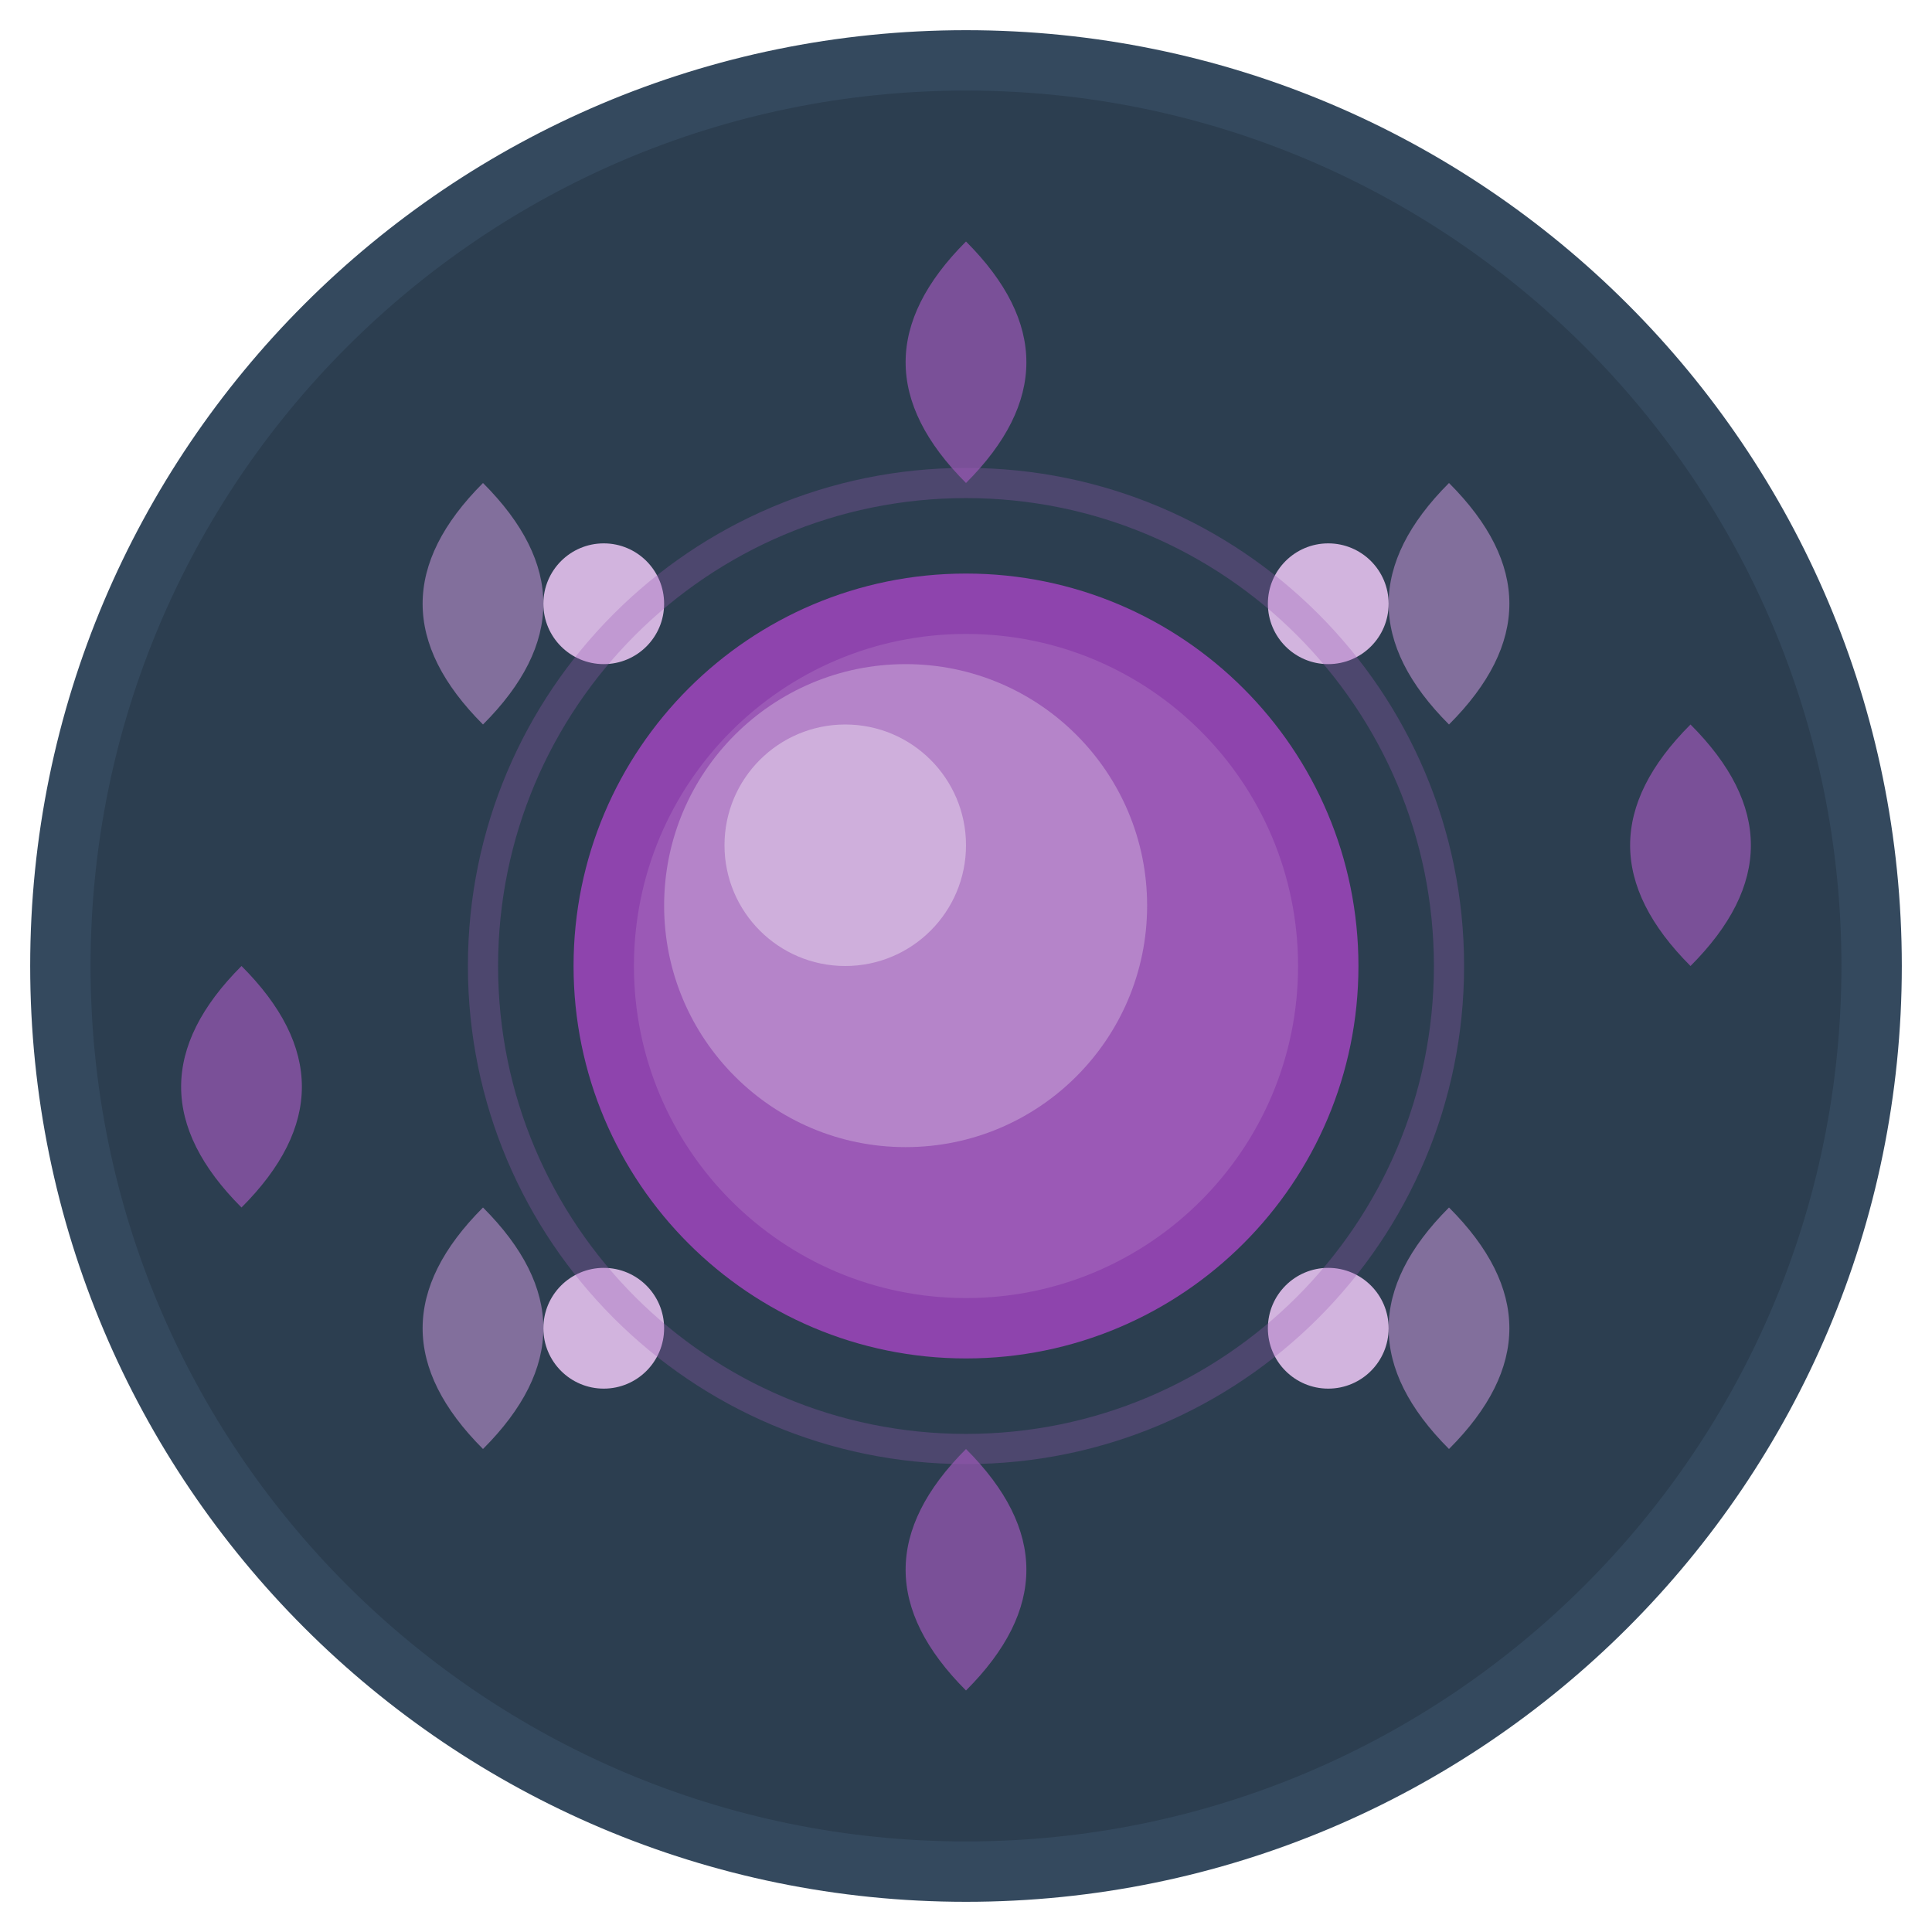
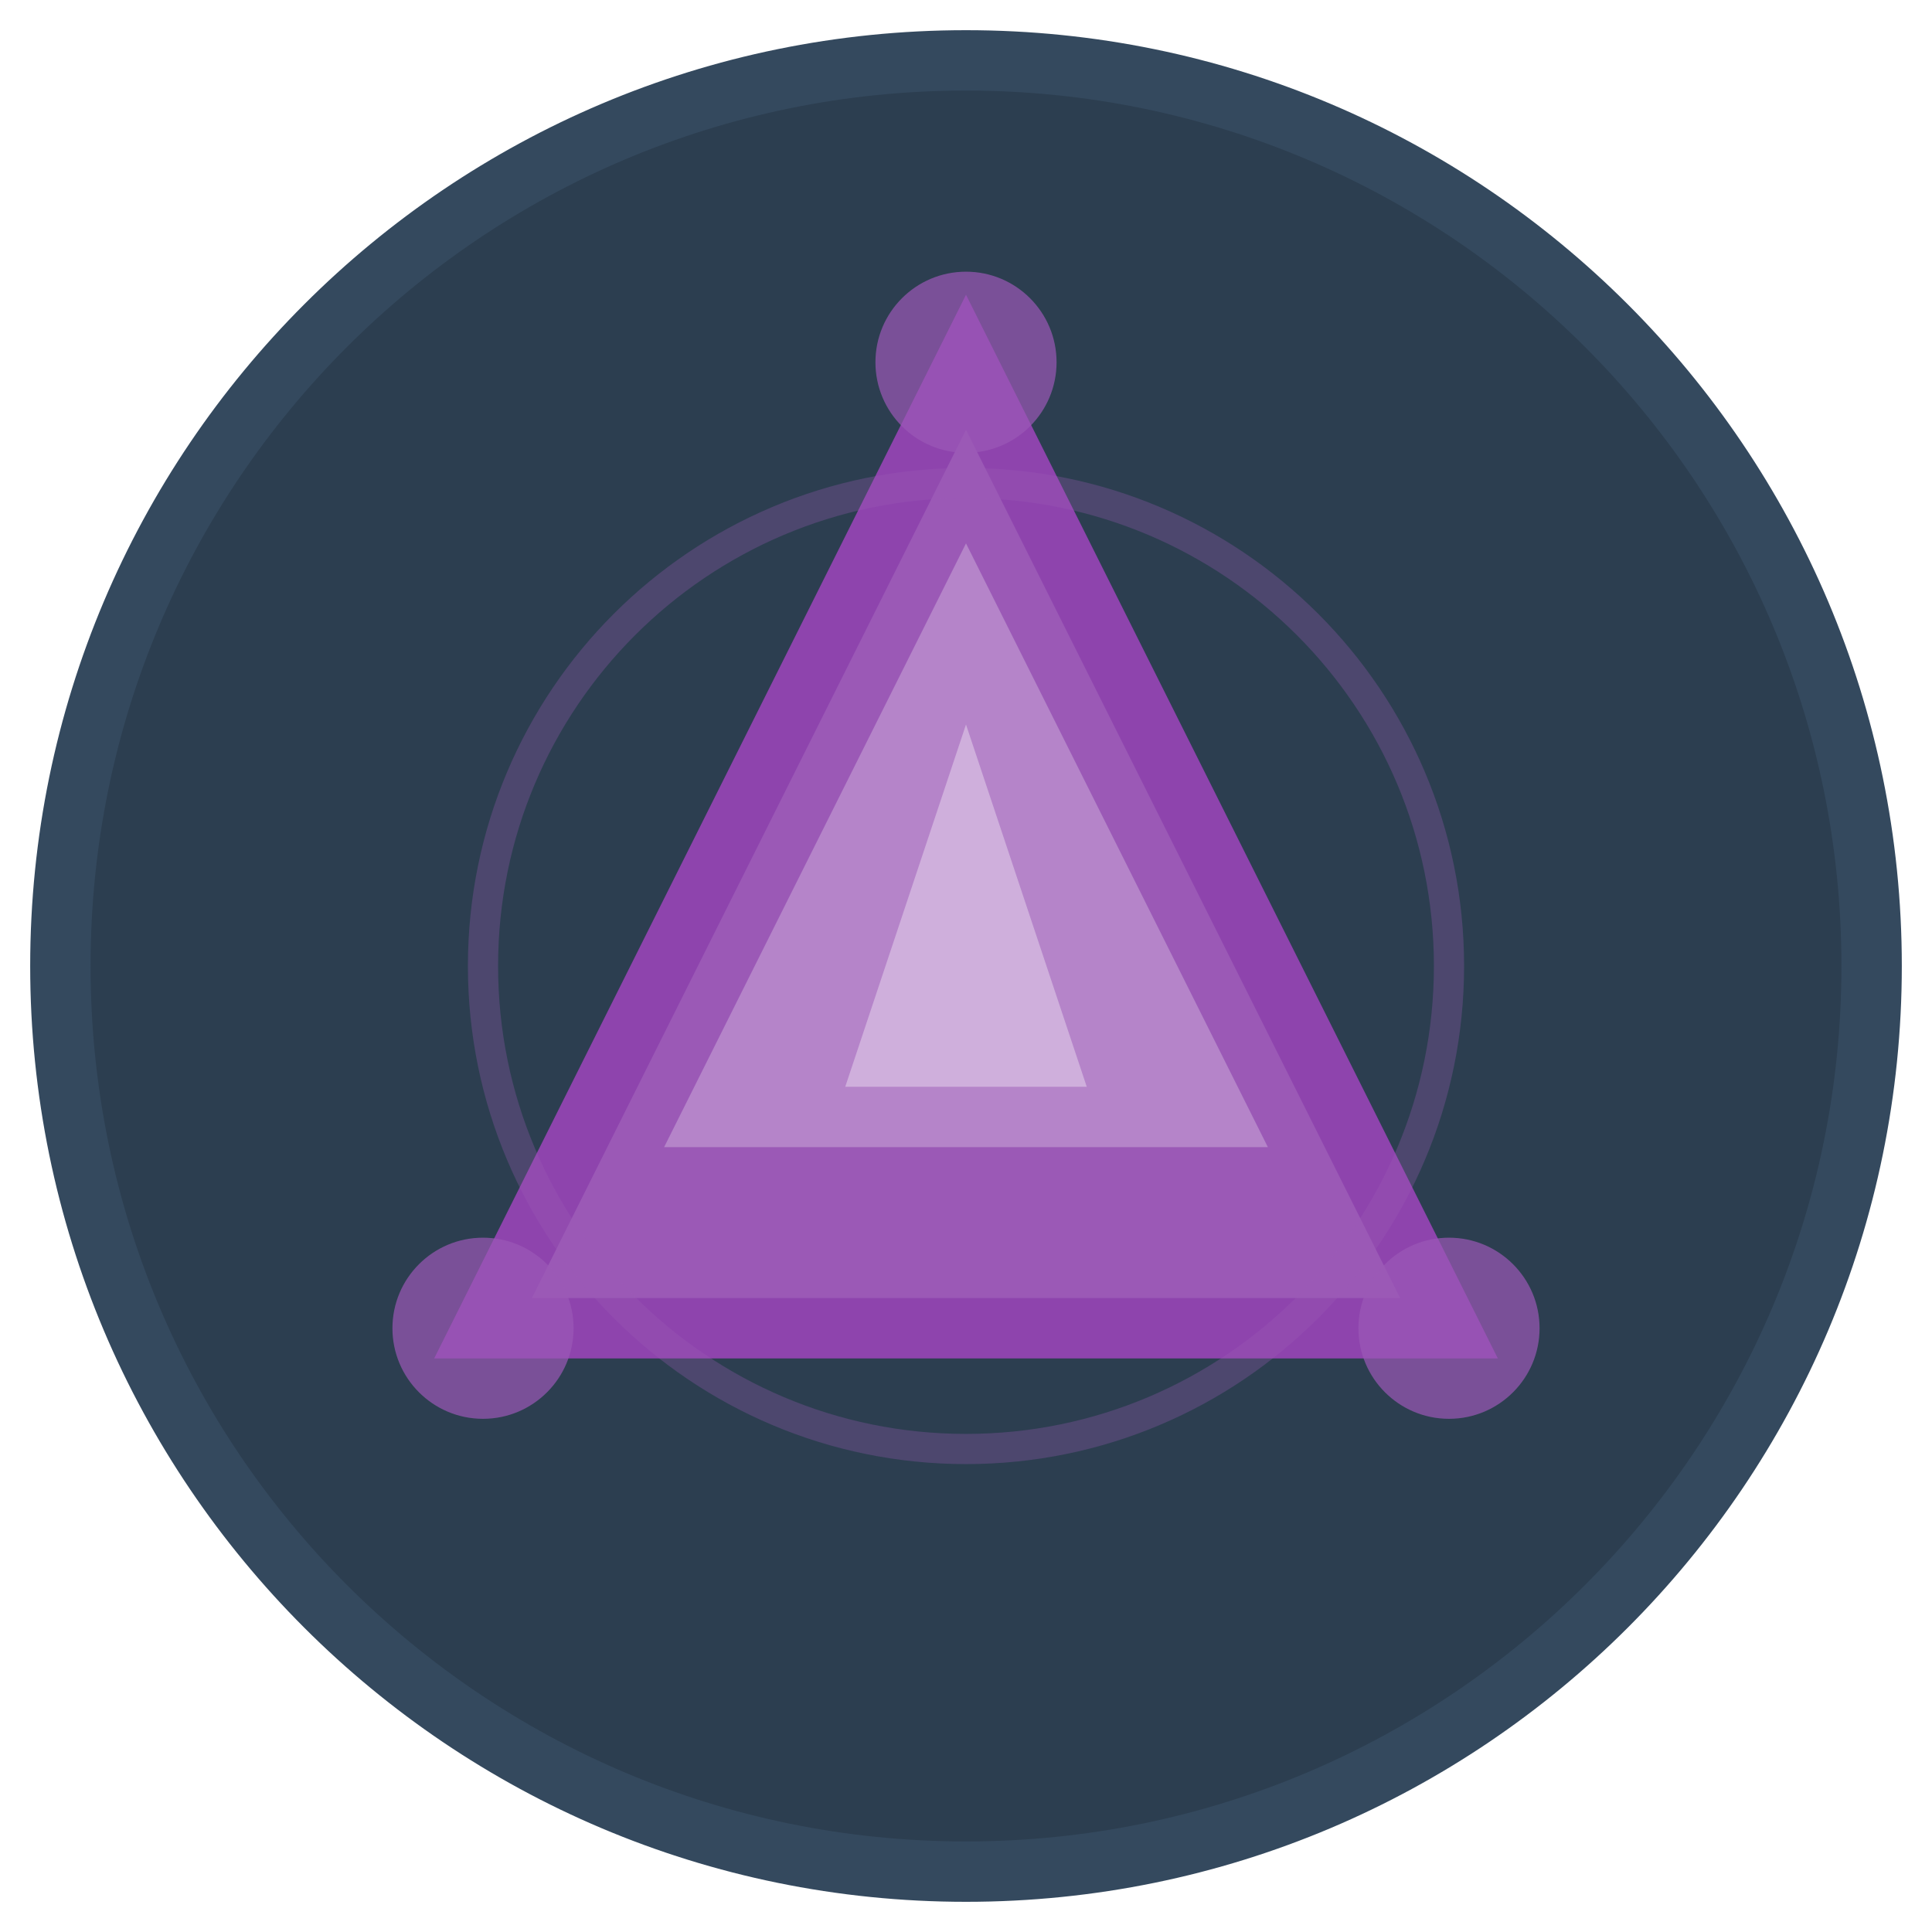
<svg xmlns="http://www.w3.org/2000/svg" width="64" height="64" viewBox="0 0 64 64">
  <circle cx="32" cy="32" r="30" fill="#2c3e50" stroke="#34495e" stroke-width="2" />
-   <circle cx="32" cy="32" r="12" fill="#9b59b6" stroke="#8e44ad" stroke-width="2" />
-   <circle cx="30" cy="30" r="8" fill="#bb8fce" opacity="0.8" />
-   <circle cx="28" cy="28" r="4" fill="#d2b4de" opacity="0.9" />
-   <path d="M32 8 Q28 12 32 16 Q36 12 32 8" fill="#9b59b6" opacity="0.7" />
-   <path d="M56 32 Q52 28 56 24 Q60 28 56 32" fill="#9b59b6" opacity="0.7" />
-   <path d="M32 56 Q36 52 32 48 Q28 52 32 56" fill="#9b59b6" opacity="0.7" />
-   <path d="M8 32 Q12 36 8 40 Q4 36 8 32" fill="#9b59b6" opacity="0.7" />
-   <path d="M48 16 Q44 20 48 24 Q52 20 48 16" fill="#bb8fce" opacity="0.6" />
-   <path d="M48 48 Q52 44 48 40 Q44 44 48 48" fill="#bb8fce" opacity="0.6" />
-   <path d="M16 48 Q12 44 16 40 Q20 44 16 48" fill="#bb8fce" opacity="0.6" />
-   <path d="M16 16 Q20 20 16 24 Q12 20 16 16" fill="#bb8fce" opacity="0.6" />
-   <circle cx="20" cy="20" r="2" fill="#d2b4de" />
-   <circle cx="44" cy="20" r="2" fill="#d2b4de" />
-   <circle cx="20" cy="44" r="2" fill="#d2b4de" />
-   <circle cx="44" cy="44" r="2" fill="#d2b4de" />
+   <path d="M32 12 L48 44 L16 44 Z" fill="#9b59b6" stroke="#8e44ad" stroke-width="2" />
+   <path d="M32 18 L42 38 L22 38 Z" fill="#bb8fce" opacity="0.8" />
+   <path d="M32 24 L36 36 L28 36 Z" fill="#d2b4de" opacity="0.9" />
+   <circle cx="32" cy="12" r="3" fill="#9b59b6" opacity="0.7" />
+   <circle cx="48" cy="44" r="3" fill="#9b59b6" opacity="0.7" />
+   <circle cx="16" cy="44" r="3" fill="#9b59b6" opacity="0.7" />
  <circle cx="32" cy="32" r="16" fill="none" stroke="#9b59b6" stroke-width="1" opacity="0.3" />
</svg>
